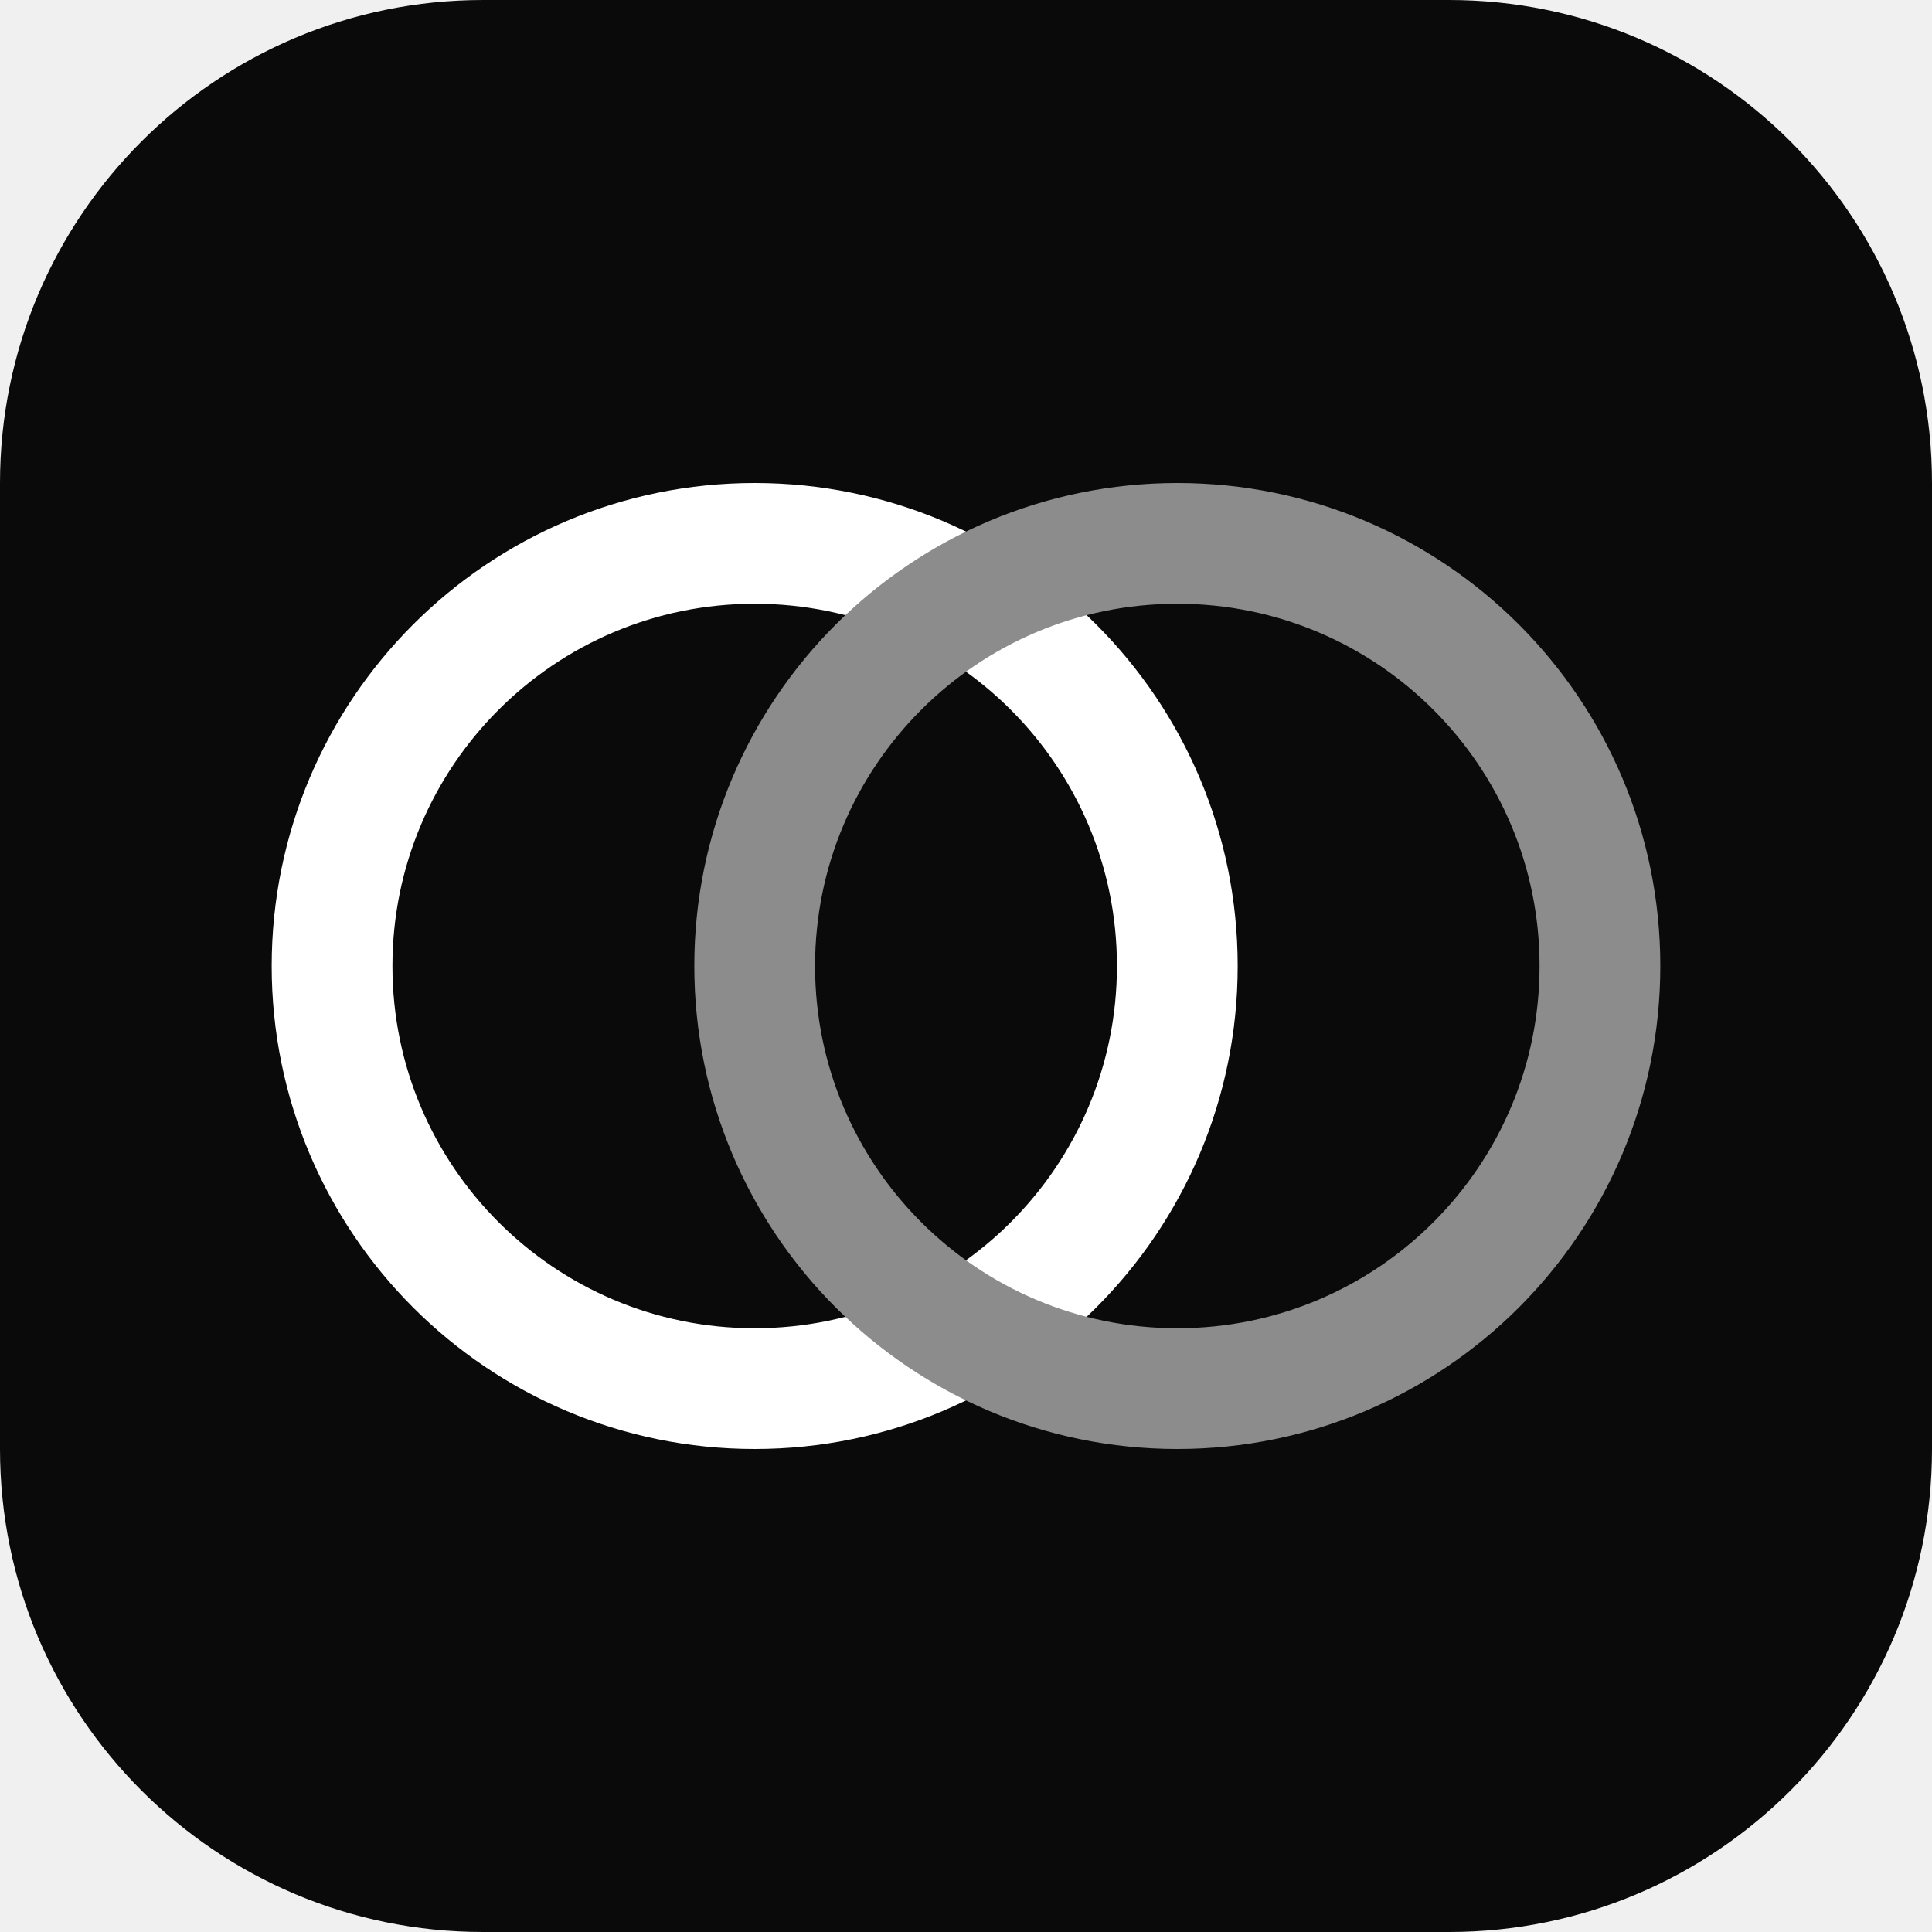
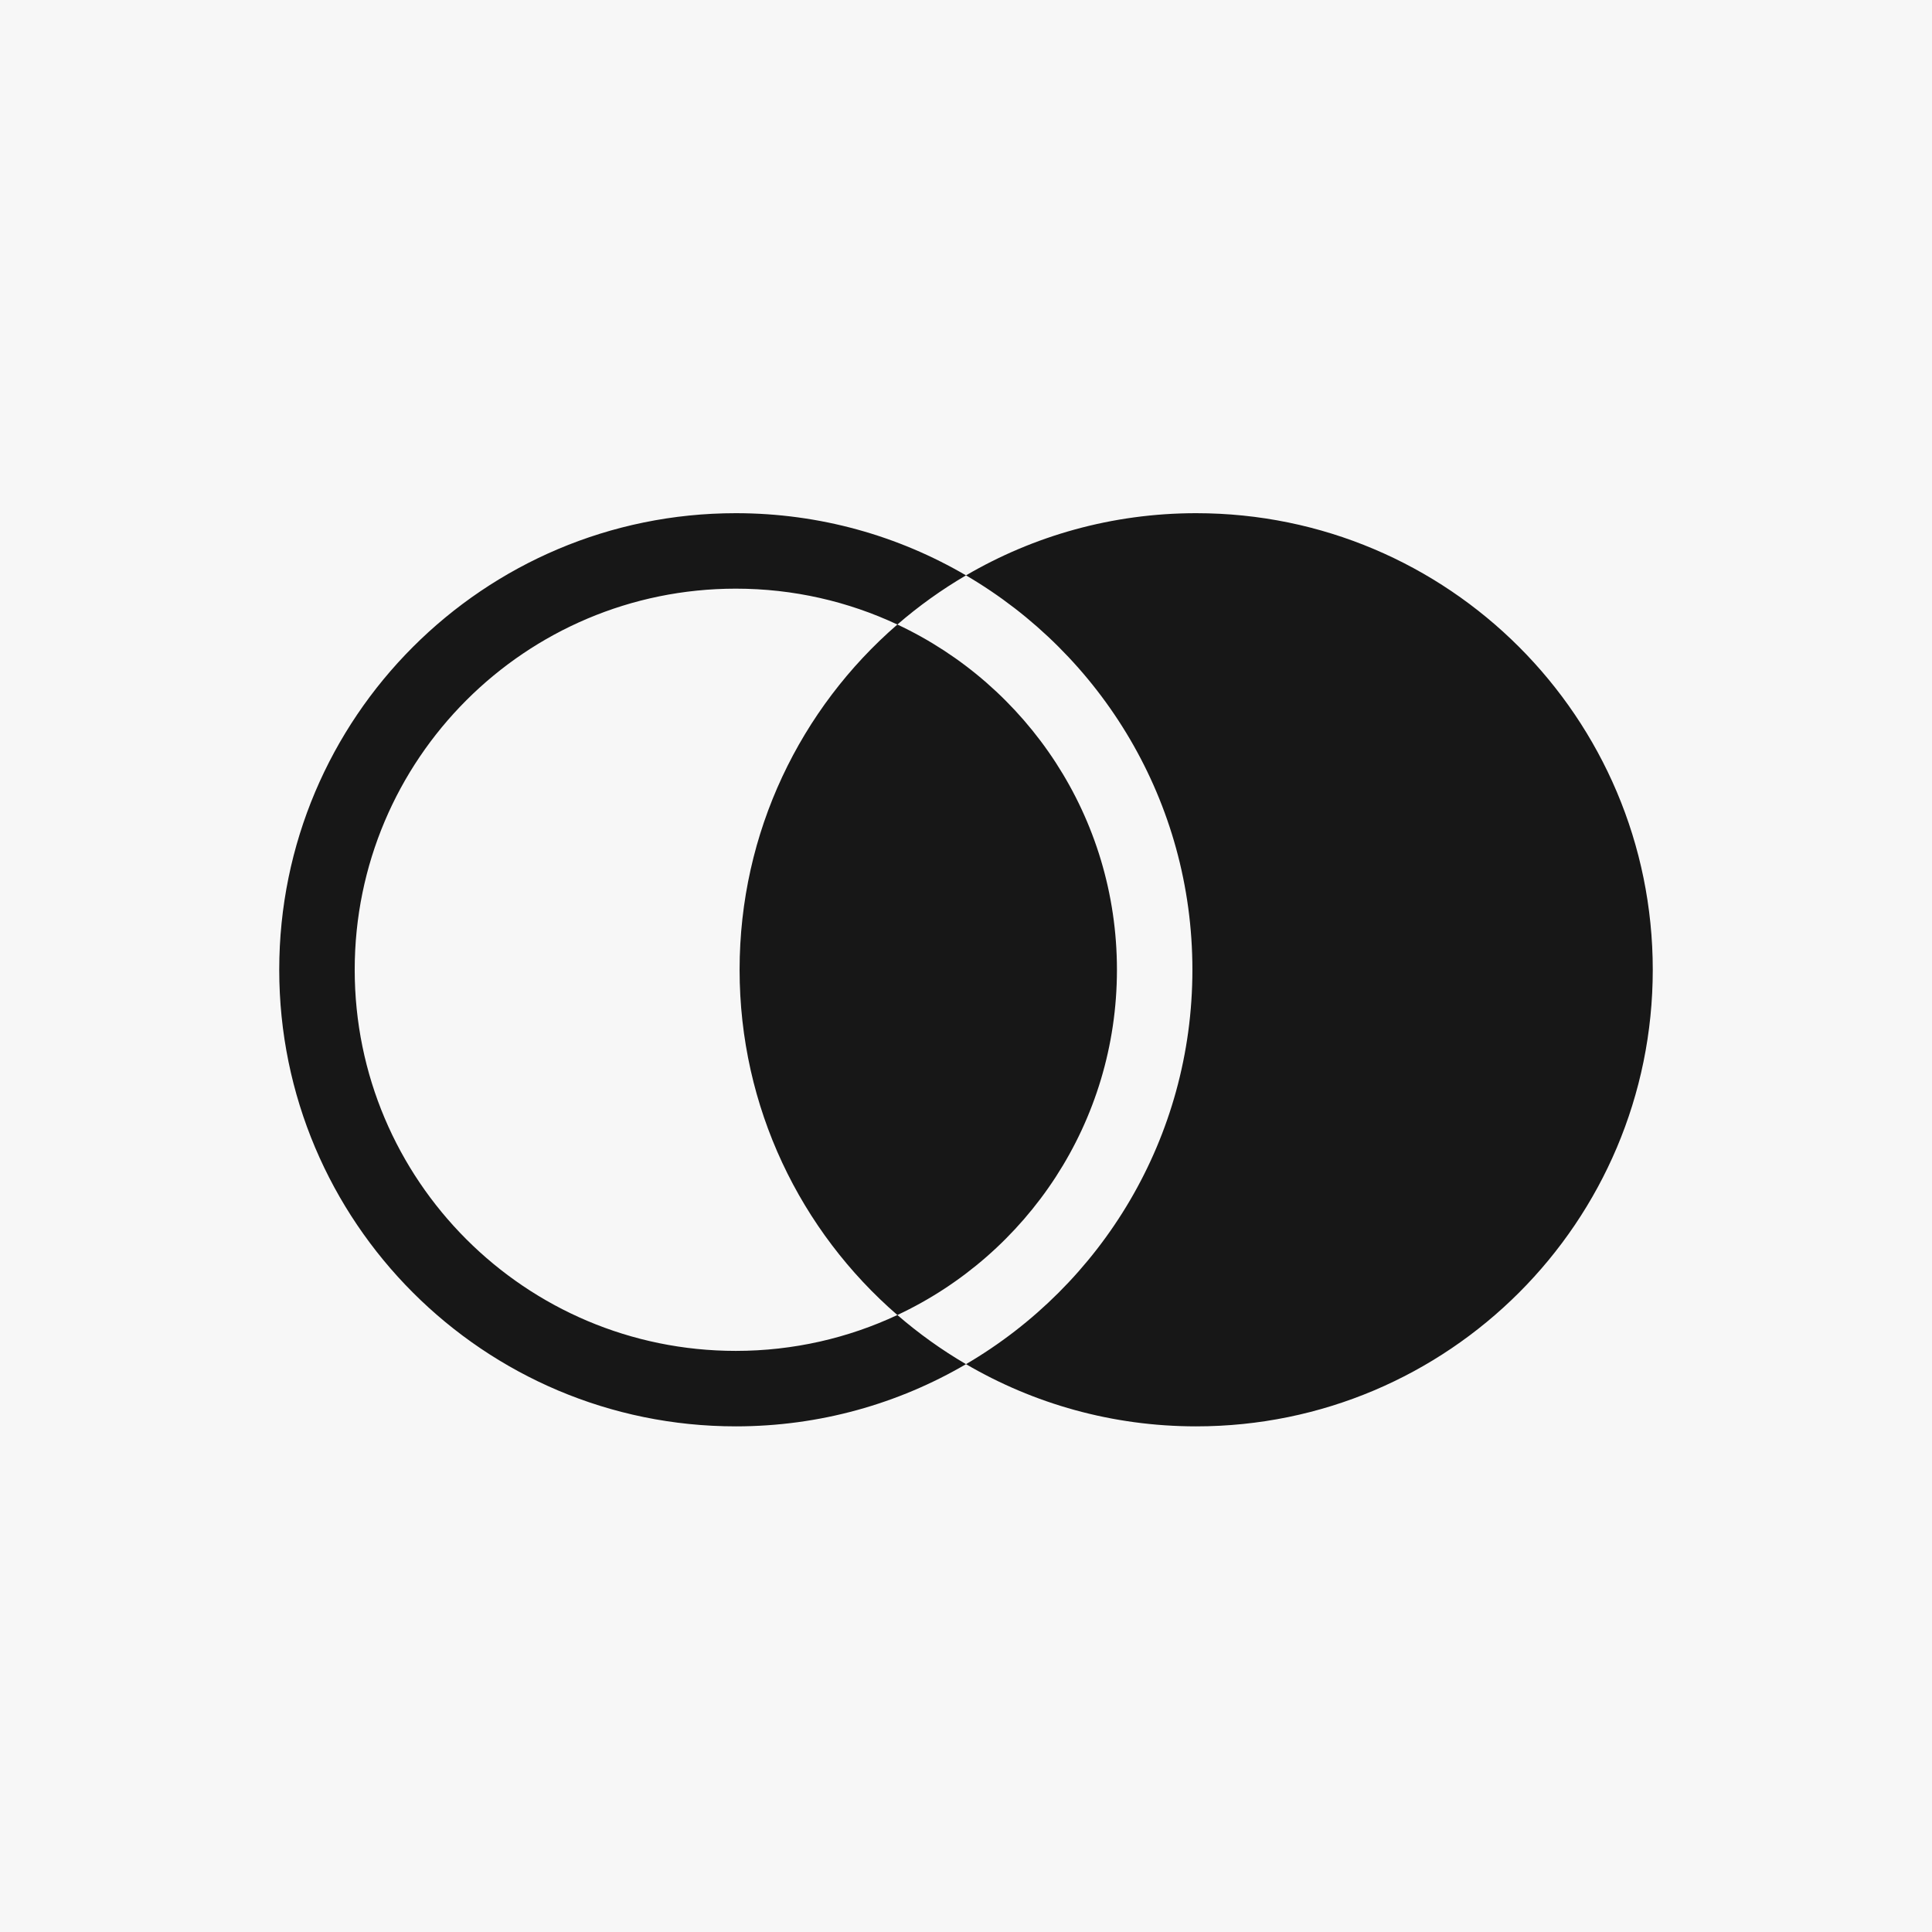
- <svg xmlns="http://www.w3.org/2000/svg" viewBox="0 0 32 32">
-   <rect width="32" height="32" rx="8" fill="#0a0a0a" />
-   <circle cx="12.5" cy="16" r="7" fill="none" stroke="#ffffff" stroke-width="2" />
-   <circle cx="19.5" cy="16" r="7" fill="none" stroke="#8c8c8c" stroke-width="2" />
+ <svg xmlns="http://www.w3.org/2000/svg" width="256" height="256" viewBox="0 0 256 256" fill="none">
+   <rect width="256" height="256" fill="#F7F7F7" />
+   <path d="M97.5 68C108.623 68 119.045 71.002 128 76.24C124.766 78.132 121.722 80.313 118.907 82.752C112.407 79.705 105.153 78 97.5 78C69.61 78 47 100.61 47 128.5C47 156.39 69.61 179 97.5 179C105.153 179 112.407 177.294 118.907 174.247C121.722 176.686 124.766 178.867 128 180.759C119.045 185.997 108.623 189 97.5 189C64.087 189 37 161.913 37 128.5C37 95.087 64.087 68 97.5 68ZM158.5 68C191.913 68 219 95.087 219 128.5C219 161.913 191.913 189 158.5 189C147.377 189 136.955 185.997 128 180.759C145.945 170.263 158 150.79 158 128.5C158 106.21 145.945 86.736 128 76.24C136.955 71.002 147.377 68 158.5 68ZM118.907 82.752C136.095 90.809 148 108.263 148 128.5C148 148.737 136.095 166.19 118.907 174.247C106.101 163.154 98 146.773 98 128.5C98 110.227 106.101 93.845 118.907 82.752Z" fill="#171717" />
</svg>
